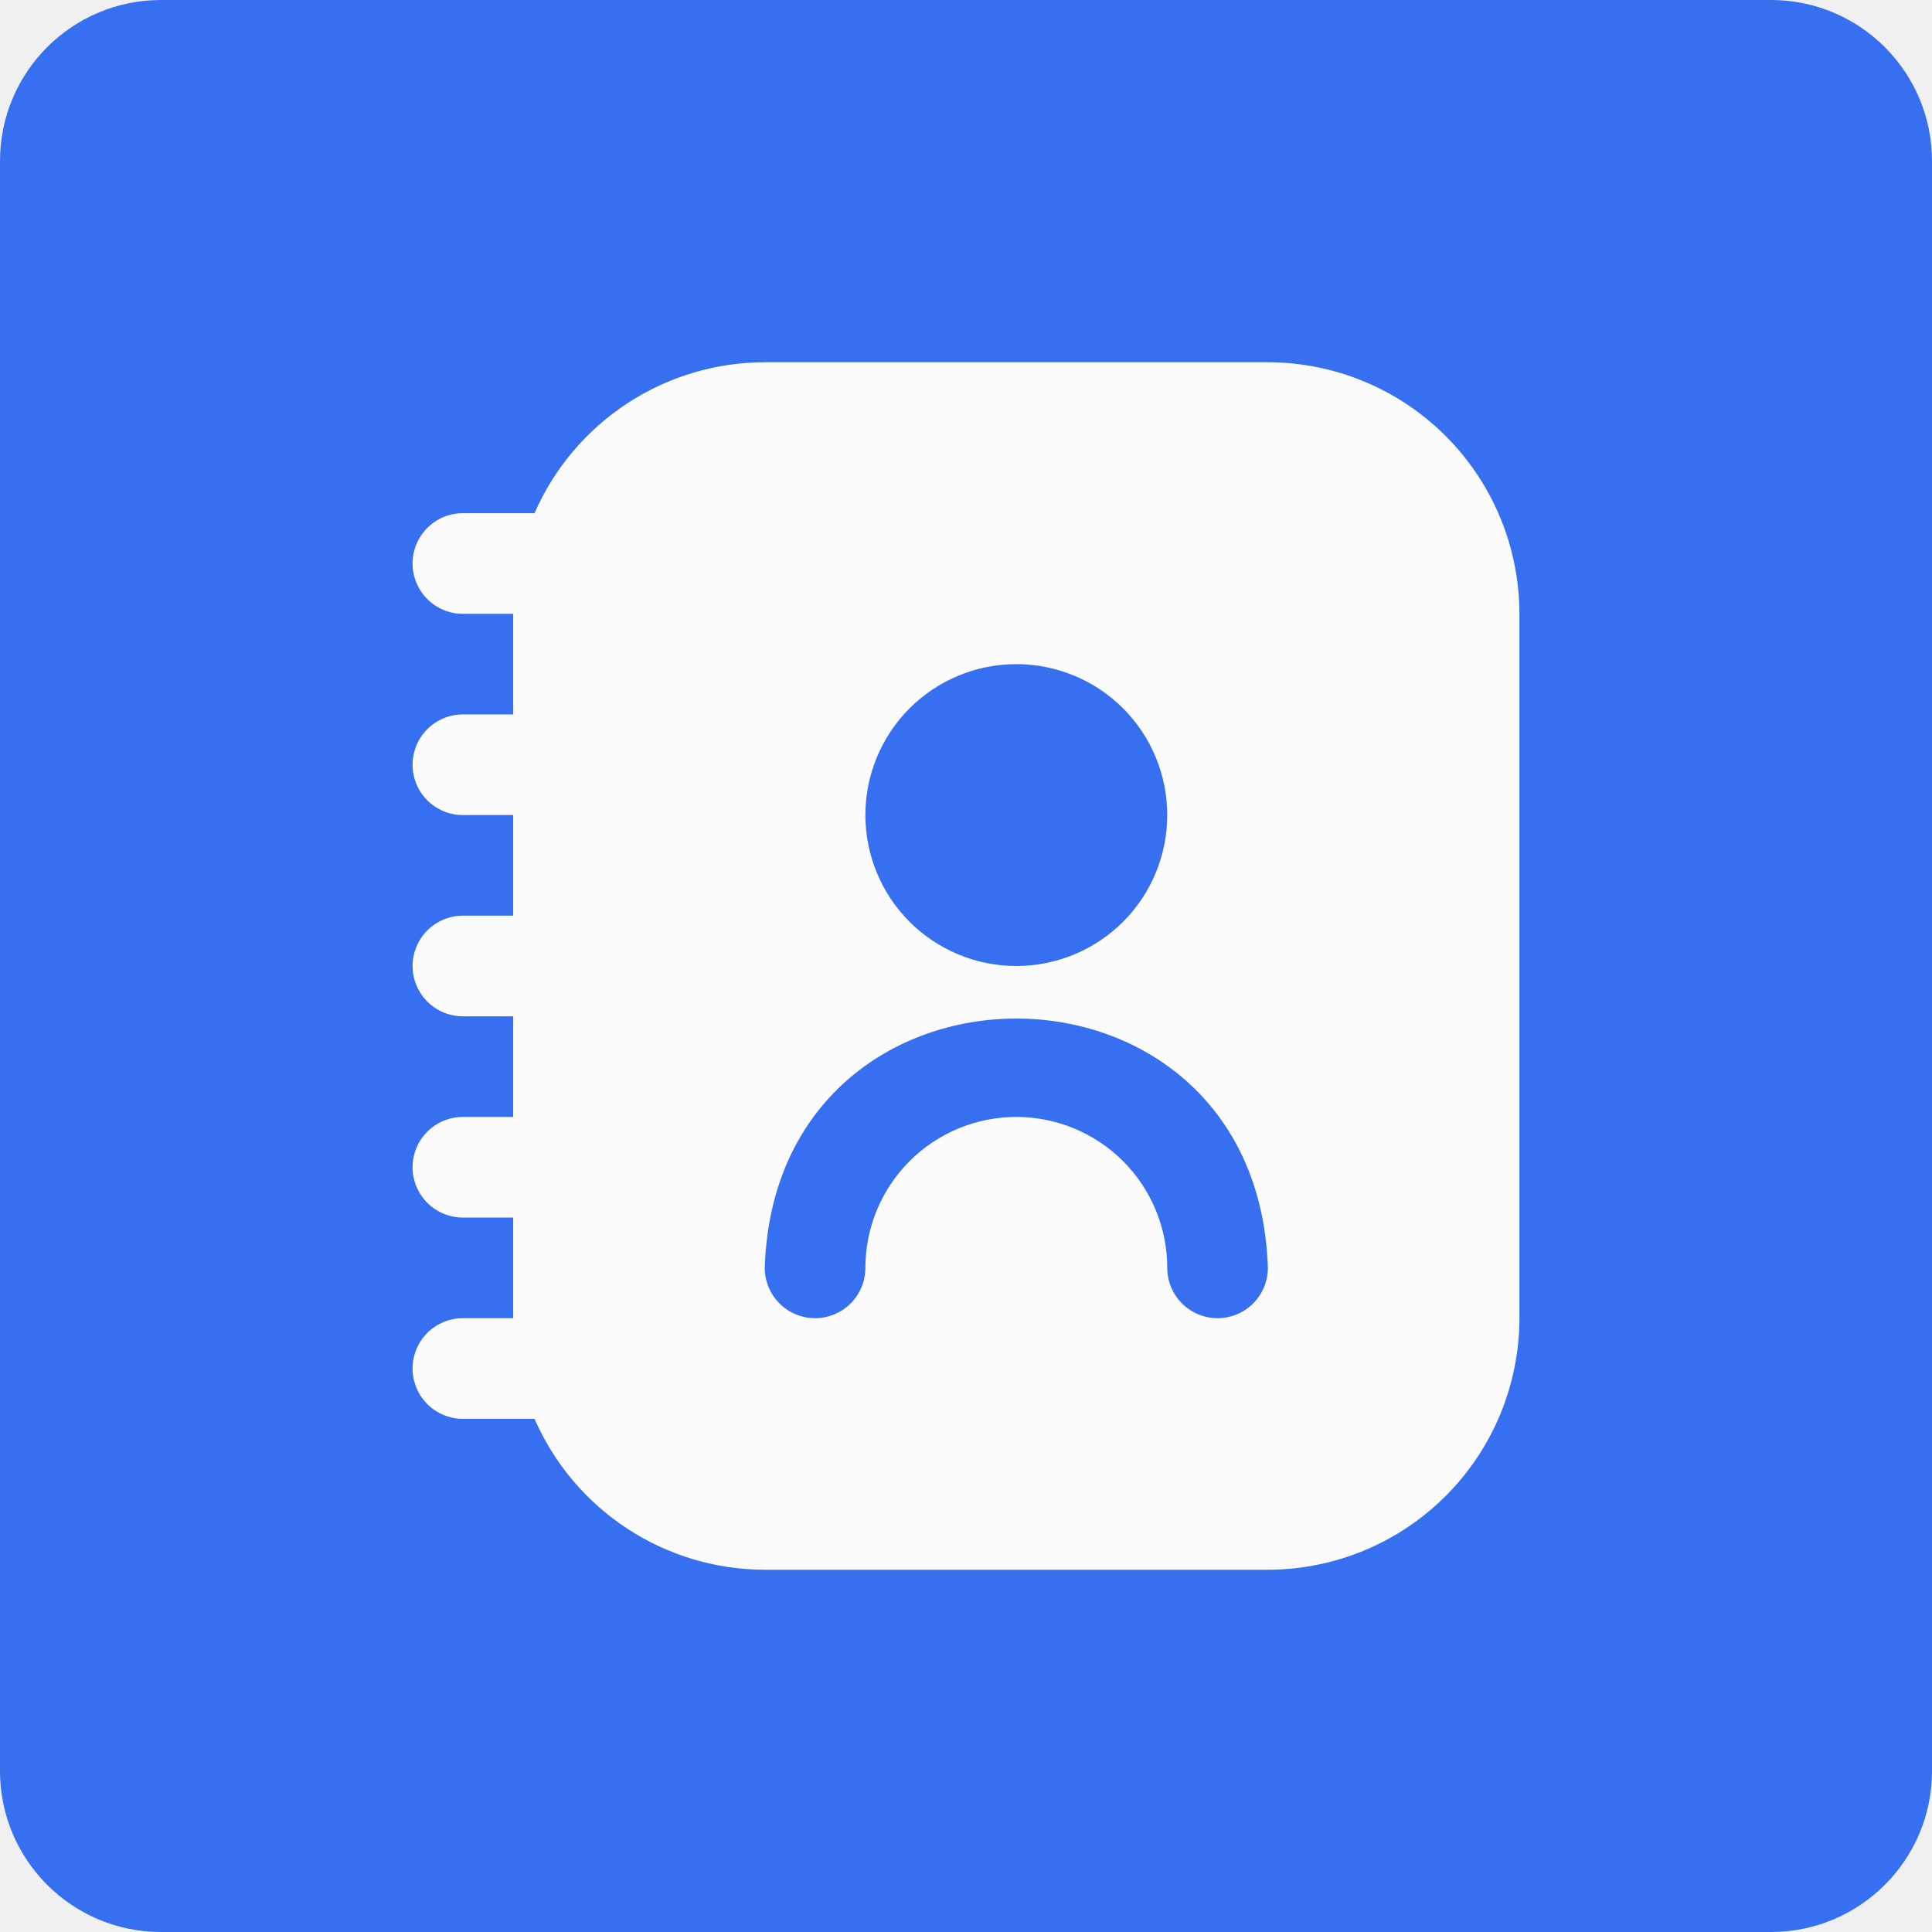
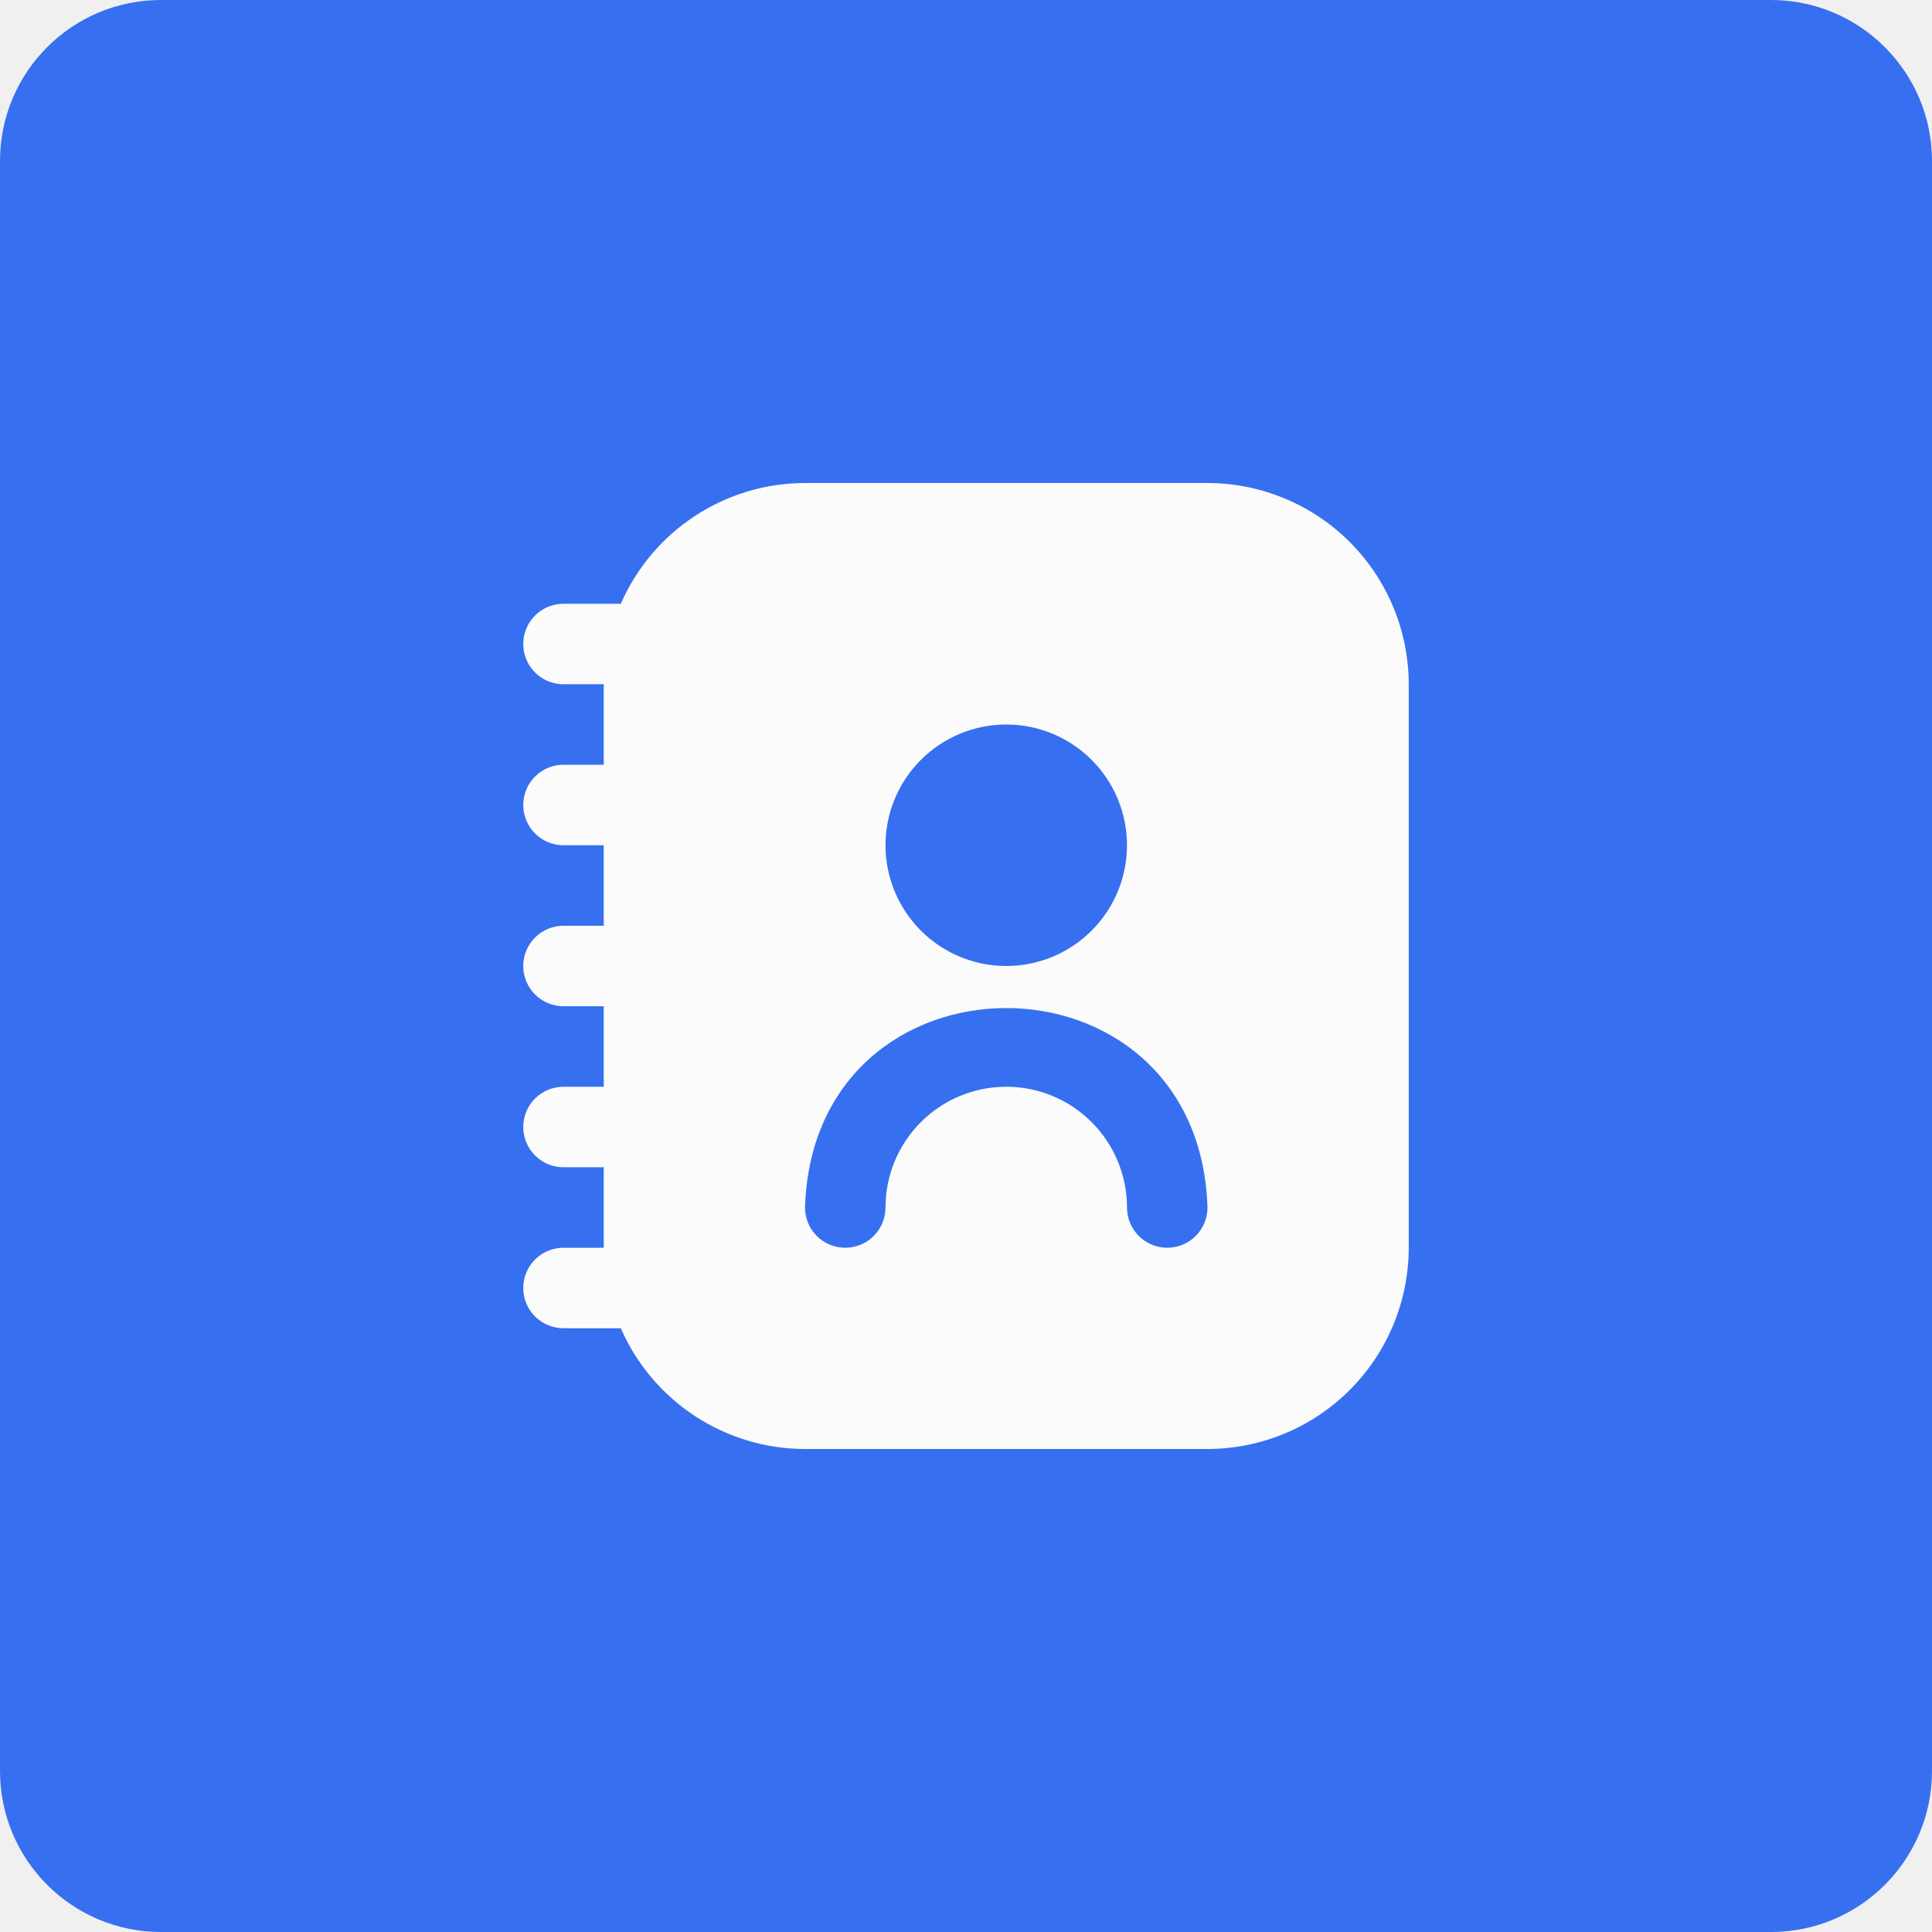
<svg xmlns="http://www.w3.org/2000/svg" width="48" height="48" viewBox="0 0 48 48" fill="none">
  <rect width="48" height="48" rx="4" fill="#3670F0" />
  <g clip-path="url(#clip0_315_8084)">
-     <path d="M37.75 15.25V32.75C37.748 34.407 37.089 35.996 35.917 37.167C34.746 38.339 33.157 38.998 31.5 39H19C17.785 38.998 16.597 38.643 15.582 37.977C14.566 37.311 13.766 36.363 13.28 35.25H11.5C11.168 35.25 10.851 35.118 10.616 34.884C10.382 34.65 10.25 34.331 10.25 34C10.25 33.669 10.382 33.35 10.616 33.116C10.851 32.882 11.168 32.75 11.5 32.75H12.75V30.25H11.5C11.168 30.25 10.851 30.118 10.616 29.884C10.382 29.649 10.25 29.331 10.25 29C10.25 28.669 10.382 28.351 10.616 28.116C10.851 27.882 11.168 27.75 11.5 27.75H12.75V25.25H11.5C11.168 25.25 10.851 25.118 10.616 24.884C10.382 24.649 10.25 24.331 10.25 24C10.25 23.669 10.382 23.351 10.616 23.116C10.851 22.882 11.168 22.75 11.5 22.75H12.75V20.25H11.5C11.168 20.25 10.851 20.118 10.616 19.884C10.382 19.649 10.25 19.331 10.25 19C10.25 18.669 10.382 18.351 10.616 18.116C10.851 17.882 11.168 17.75 11.5 17.75H12.75V15.25H11.5C11.168 15.25 10.851 15.118 10.616 14.884C10.382 14.649 10.25 14.332 10.25 14C10.25 13.668 10.382 13.351 10.616 13.116C10.851 12.882 11.168 12.75 11.5 12.75H13.28C13.766 11.637 14.566 10.689 15.582 10.023C16.597 9.357 17.785 9.002 19 9L31.5 9C33.157 9.002 34.746 9.661 35.917 10.833C37.089 12.004 37.748 13.593 37.75 15.25ZM21.5 20.25C21.5 21.245 21.895 22.198 22.598 22.902C23.302 23.605 24.255 24 25.25 24C26.245 24 27.198 23.605 27.902 22.902C28.605 22.198 29 21.245 29 20.25C29 19.255 28.605 18.302 27.902 17.598C27.198 16.895 26.245 16.5 25.25 16.5C24.255 16.5 23.302 16.895 22.598 17.598C21.895 18.302 21.5 19.255 21.5 20.25ZM31.5 31.5C31.236 23.24 19.261 23.242 19 31.5C19 31.831 19.132 32.15 19.366 32.384C19.601 32.618 19.919 32.75 20.25 32.75C20.581 32.75 20.899 32.618 21.134 32.384C21.368 32.15 21.5 31.831 21.5 31.5C21.5 30.505 21.895 29.552 22.598 28.848C23.302 28.145 24.255 27.75 25.25 27.75C26.245 27.75 27.198 28.145 27.902 28.848C28.605 29.552 29 30.505 29 31.5C29 31.831 29.132 32.15 29.366 32.384C29.601 32.618 29.919 32.75 30.25 32.75C30.581 32.75 30.899 32.618 31.134 32.384C31.368 32.15 31.5 31.831 31.5 31.5Z" fill="#FBFBFB" />
+     <path d="M35 17V31C34.998 32.326 34.471 33.596 33.534 34.534C32.596 35.471 31.326 35.998 30 36H20C19.028 35.999 18.078 35.714 17.265 35.181C16.453 34.649 15.813 33.891 15.424 33H14C13.735 33 13.48 32.895 13.293 32.707C13.105 32.52 13 32.265 13 32C13 31.735 13.105 31.48 13.293 31.293C13.48 31.105 13.735 31 14 31H15V29H14C13.735 29 13.48 28.895 13.293 28.707C13.105 28.52 13 28.265 13 28C13 27.735 13.105 27.48 13.293 27.293C13.48 27.105 13.735 27 14 27H15V25H14C13.735 25 13.48 24.895 13.293 24.707C13.105 24.52 13 24.265 13 24C13 23.735 13.105 23.48 13.293 23.293C13.48 23.105 13.735 23 14 23H15V21H14C13.735 21 13.48 20.895 13.293 20.707C13.105 20.52 13 20.265 13 20C13 19.735 13.105 19.48 13.293 19.293C13.48 19.105 13.735 19 14 19H15V17H14C13.735 17 13.48 16.895 13.293 16.707C13.105 16.52 13 16.265 13 16C13 15.735 13.105 15.48 13.293 15.293C13.48 15.105 13.735 15 14 15H15.424C15.813 14.109 16.453 13.351 17.265 12.819C18.078 12.286 19.028 12.001 20 12H30C31.326 12.002 32.596 12.529 33.534 13.466C34.471 14.404 34.998 15.674 35 17ZM22 21C22 21.796 22.316 22.559 22.879 23.121C23.441 23.684 24.204 24 25 24C25.796 24 26.559 23.684 27.121 23.121C27.684 22.559 28 21.796 28 21C28 20.204 27.684 19.441 27.121 18.879C26.559 18.316 25.796 18 25 18C24.204 18 23.441 18.316 22.879 18.879C22.316 19.441 22 20.204 22 21ZM30 30C29.789 23.392 20.209 23.394 20 30C20 30.265 20.105 30.52 20.293 30.707C20.48 30.895 20.735 31 21 31C21.265 31 21.52 30.895 21.707 30.707C21.895 30.52 22 30.265 22 30C22 29.204 22.316 28.441 22.879 27.879C23.441 27.316 24.204 27 25 27C25.796 27 26.559 27.316 27.121 27.879C27.684 28.441 28 29.204 28 30C28 30.265 28.105 30.52 28.293 30.707C28.48 30.895 28.735 31 29 31C29.265 31 29.52 30.895 29.707 30.707C29.895 30.52 30 30.265 30 30Z" fill="#FBFBFB" />
  </g>
  <defs>
    <clipPath id="clip0_315_8084">
-       <rect width="30" height="30" fill="white" transform="translate(9 9)" />
+       <rect width="24" height="24" fill="white" transform="translate(12 12)" />
    </clipPath>
  </defs>
</svg>
